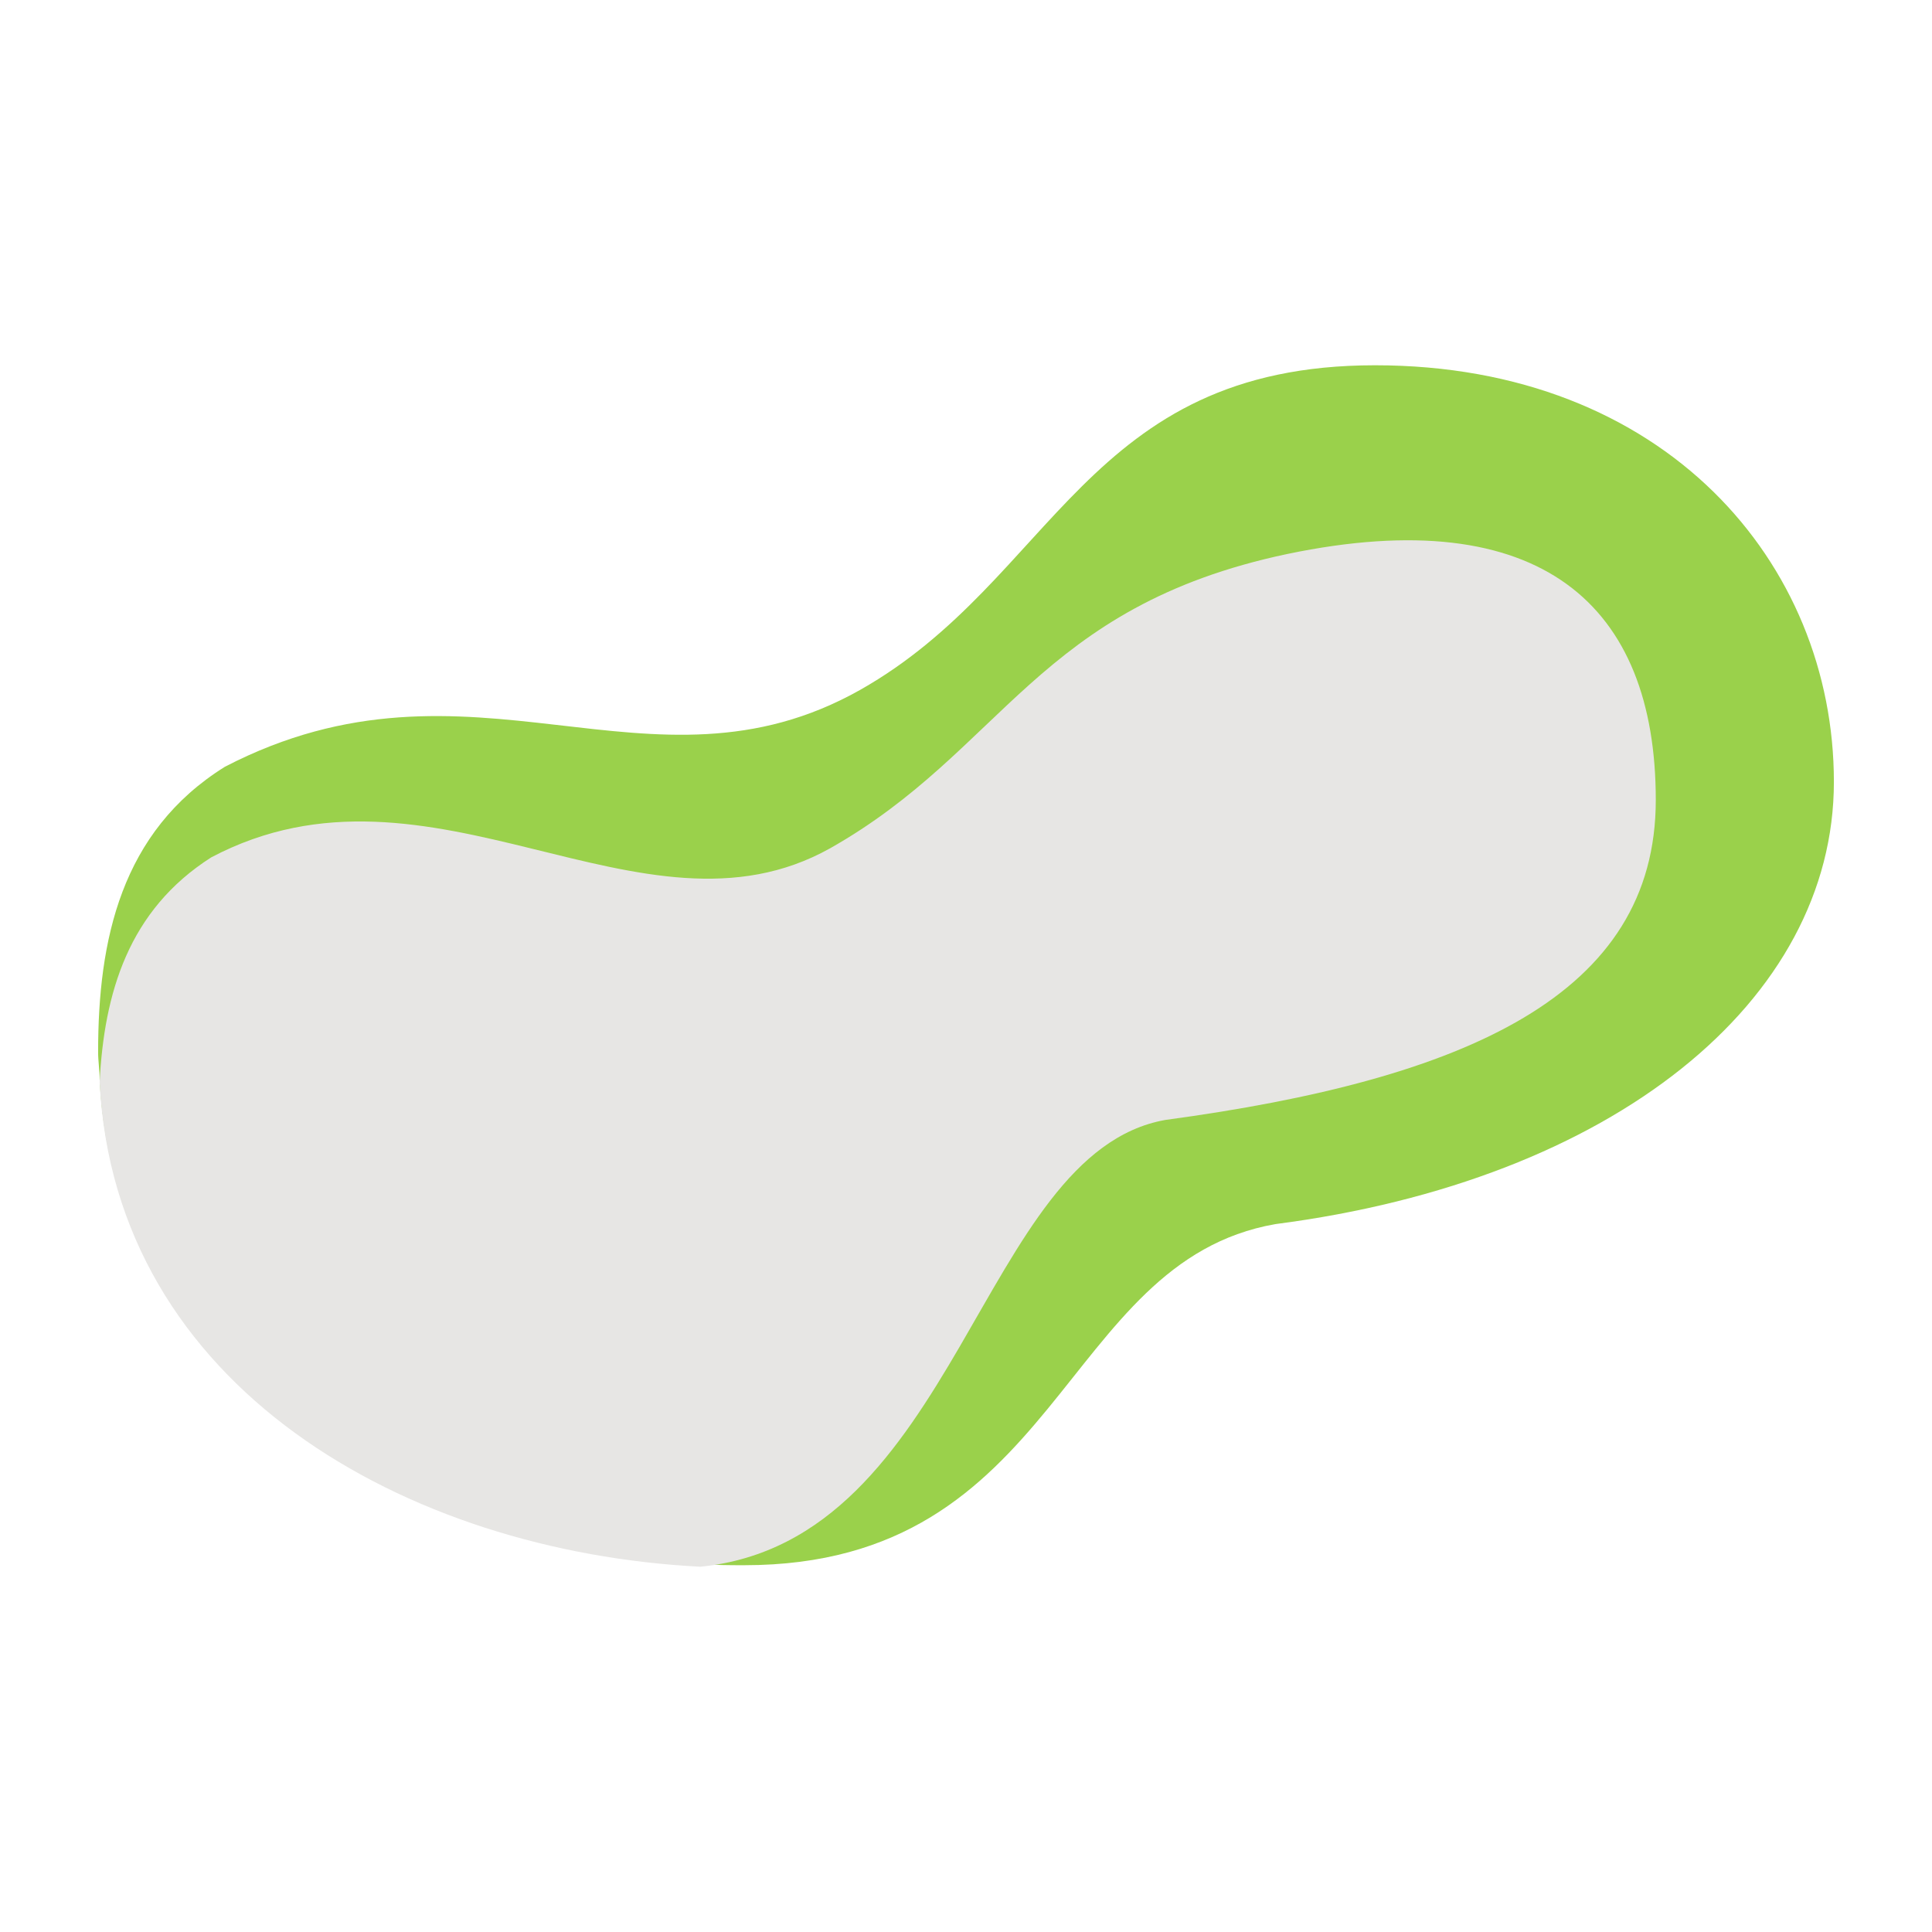
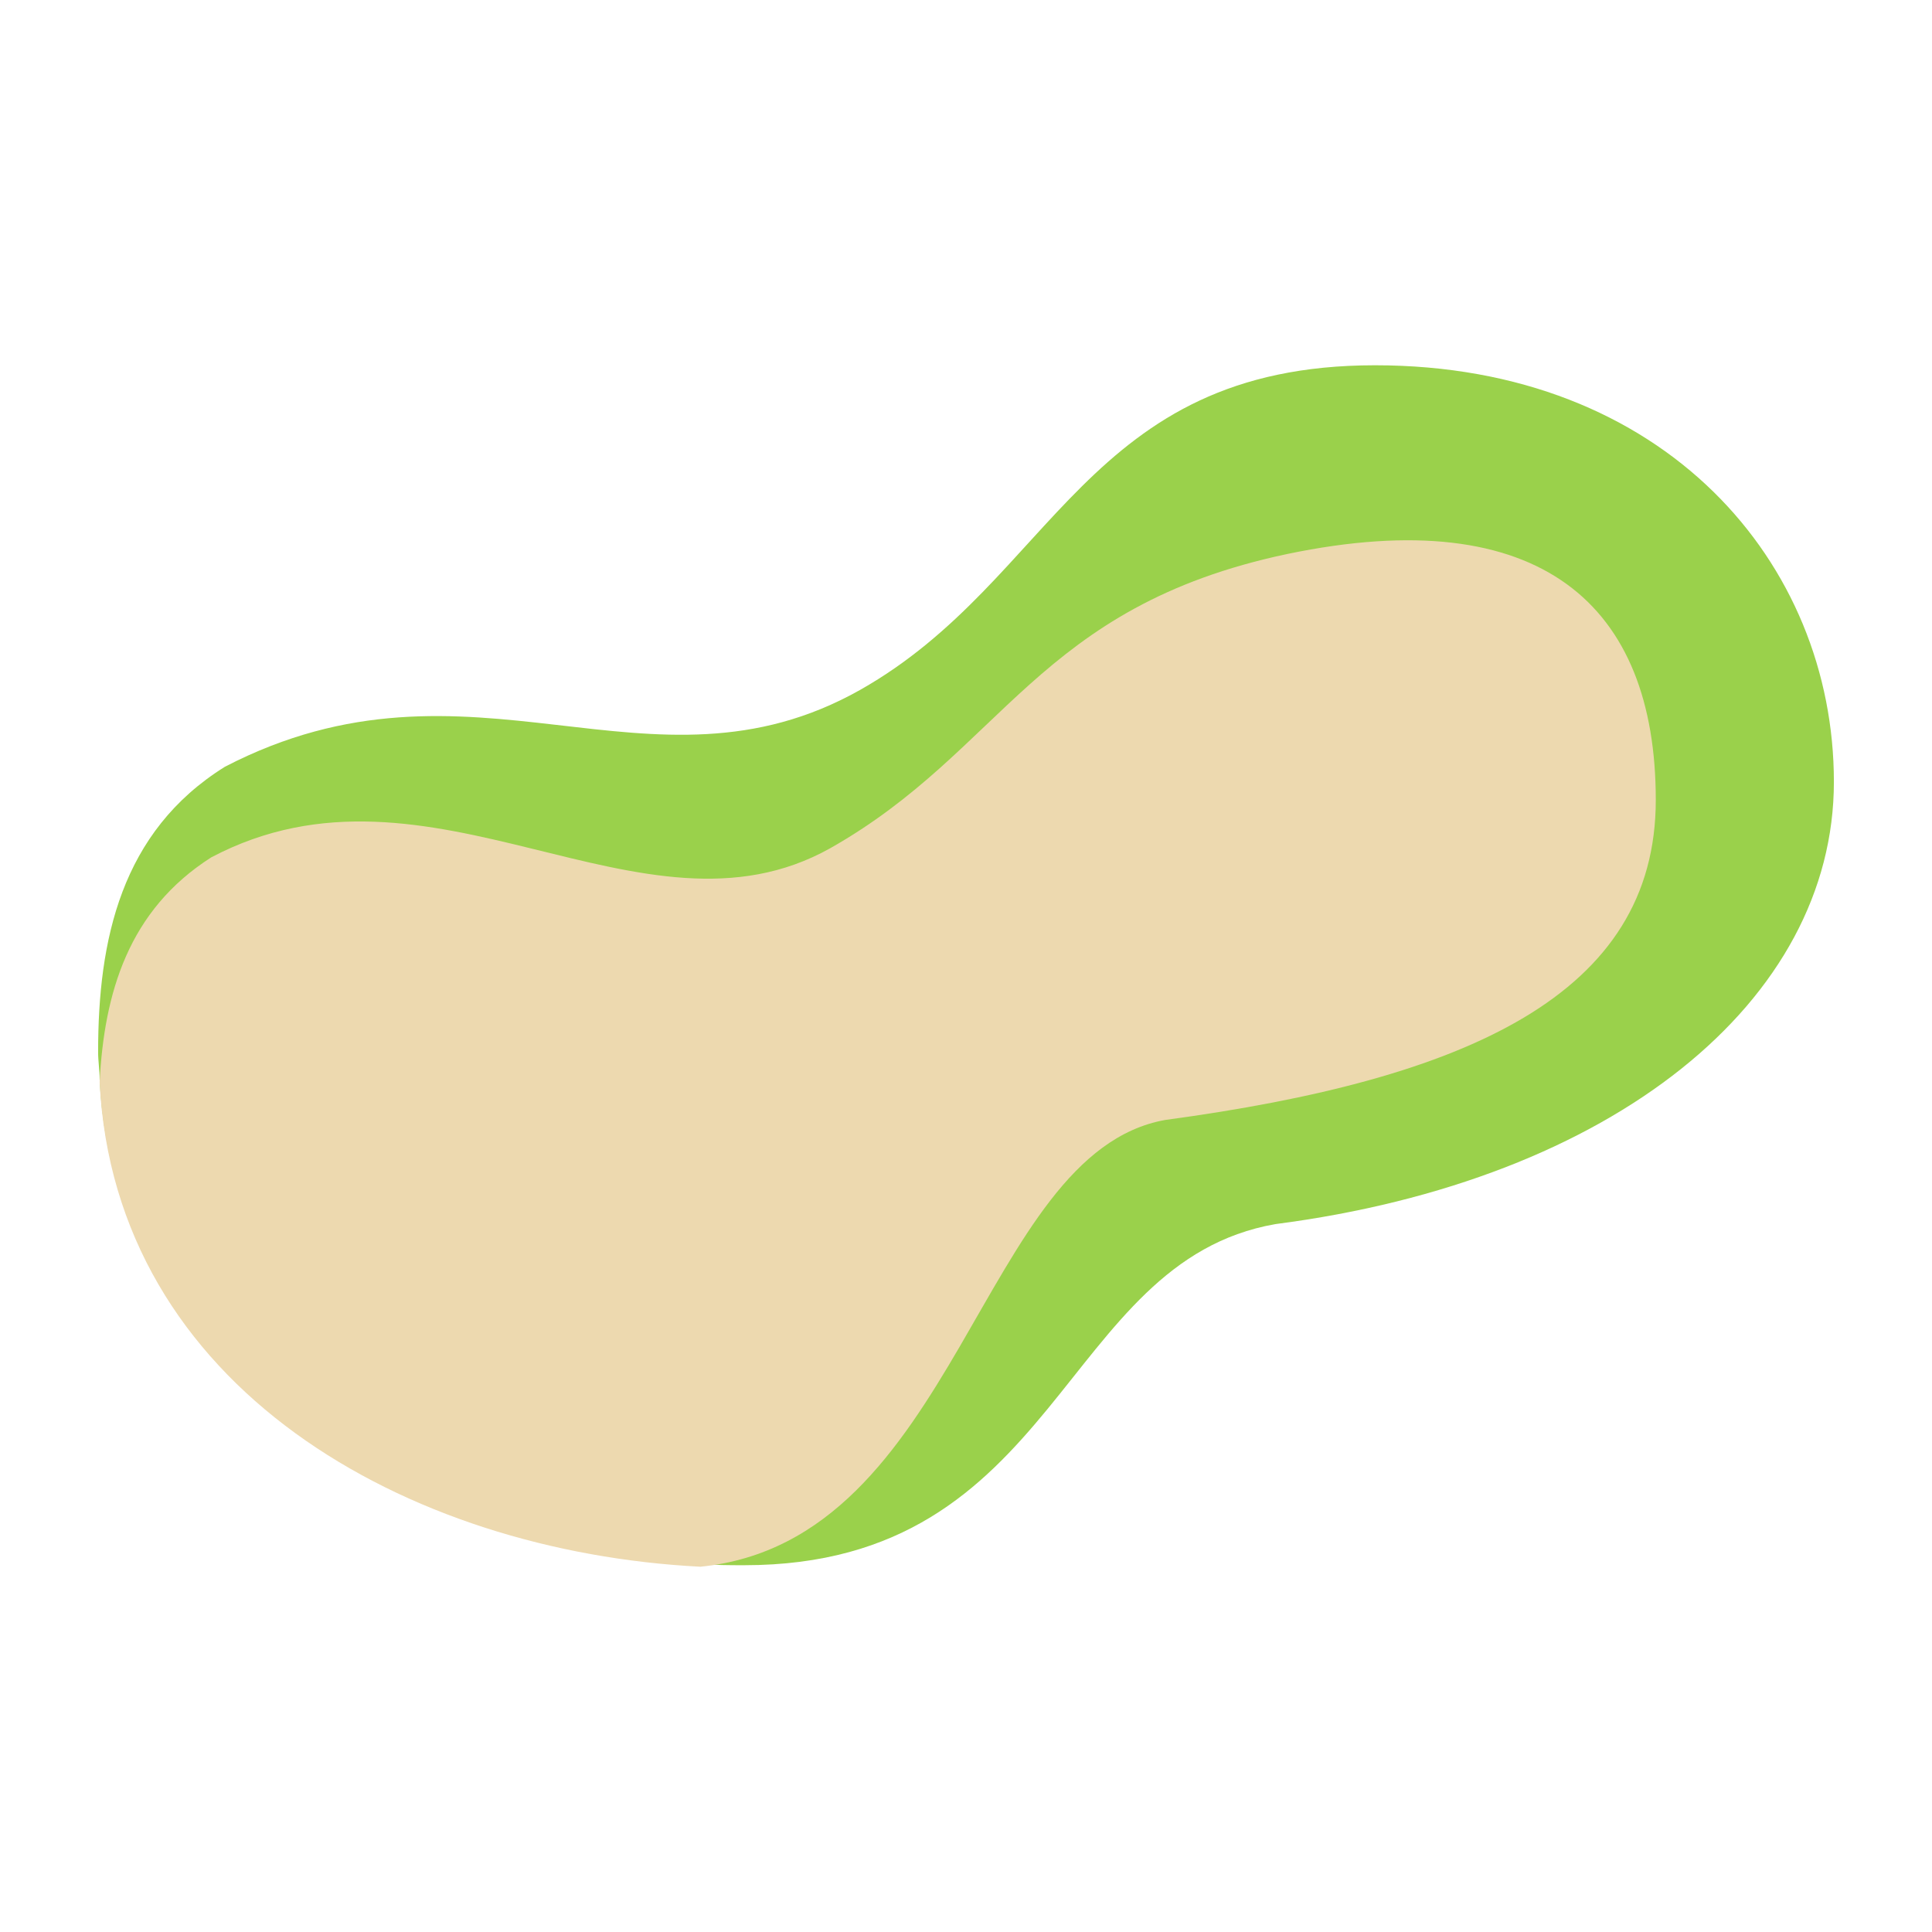
- <svg xmlns="http://www.w3.org/2000/svg" id="Layer_1" enable-background="new 0 0 128 128" height="512" viewBox="0 0 128 128" width="512">
-   <path d="m121.5 51.8c0 14.5-14.6 26.4-37 29.3-14.3 2.5-14.2 22.6-35.2 22.6-1 0-2 0-2.9-.1-19.5-1-38.8-11.9-39.8-32.1 0-.6-.1-1.2-.1-1.8 0-7.4 1.5-14.6 8.4-18.9 16.4-8.5 28.1 2.8 42.1-5.1 12.9-7.3 14.9-21.5 34.1-21.5s30.4 13.1 30.4 27.6z" fill="#9ad14b" />
-   <path d="m109.7 53c0 12.9-12.5 18.5-32.5 21.2-12.3 2.2-13.7 27.9-30.8 29.6-19.5-1-38.8-11.9-39.8-32.1.3-5.9 1.9-11.4 7.4-14.9 14.6-7.7 28.5 6.4 41-.6 11.5-6.5 13.7-16 30.3-19.5 16.8-3.5 24.4 3.4 24.4 16.3z" fill="#e7e6e4" />
+ <svg xmlns="http://www.w3.org/2000/svg" width="512" height="512" viewBox="0 0 512 512" fill="none">
+   <path d="M486 207.2C486 265.2 427.6 312.8 338 324.4C280.8 334.4 281.2 414.8 197.2 414.8C193.2 414.8 189.2 414.8 185.6 414.4C107.6 410.4 30.4 366.8 26.4 286C26.4 283.6 26 281.2 26 278.8C26 249.2 32 220.4 59.6 203.2C125.2 169.2 172 214.4 228 182.8C279.6 153.6 287.6 96.8 364.4 96.8C441.2 96.8 486 149.2 486 207.2Z" fill="#9AD14B" />
+   <path d="M438.8 212C438.8 263.6 388.8 286 308.8 296.8C259.6 305.6 254 408.4 185.6 415.2C107.6 411.2 30.4 367.6 26.4 286.8C27.6 263.2 34 241.2 56 227.2C114.4 196.4 170 252.8 220 224.8C266 198.8 274.8 160.8 341.2 146.8C408.4 132.8 438.8 160.4 438.8 212Z" fill="#EDD9AF" />
</svg>
